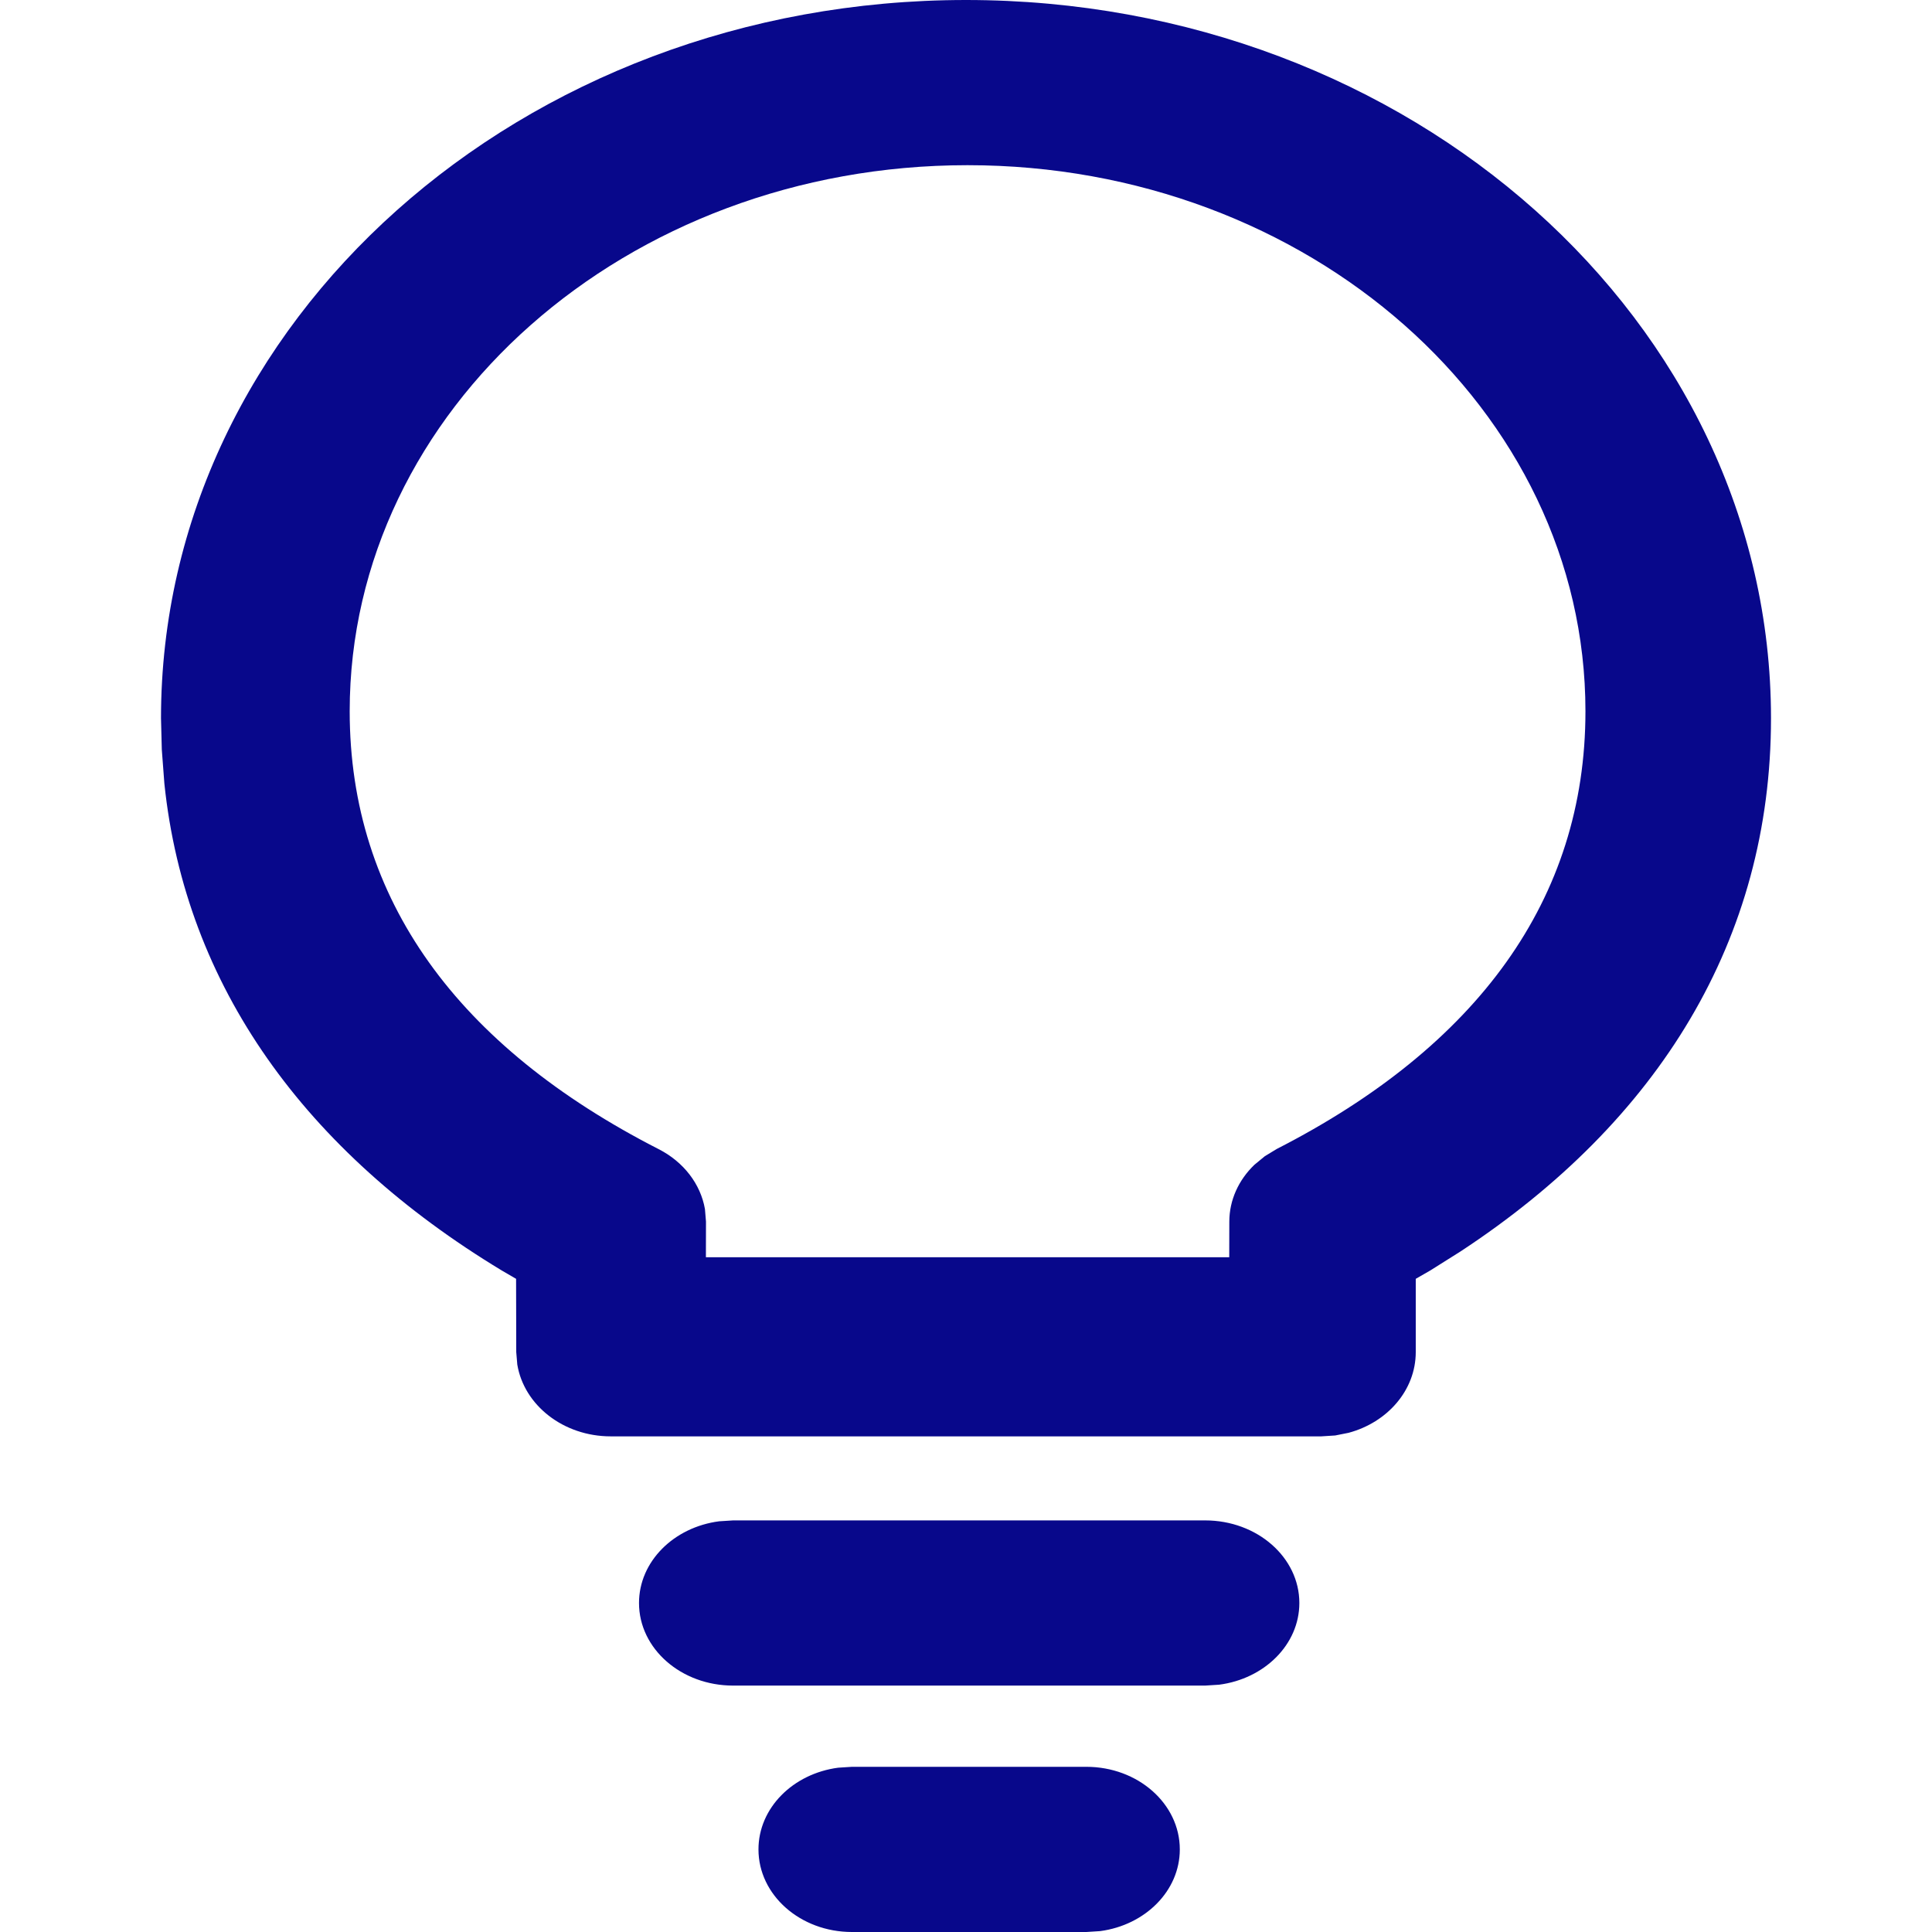
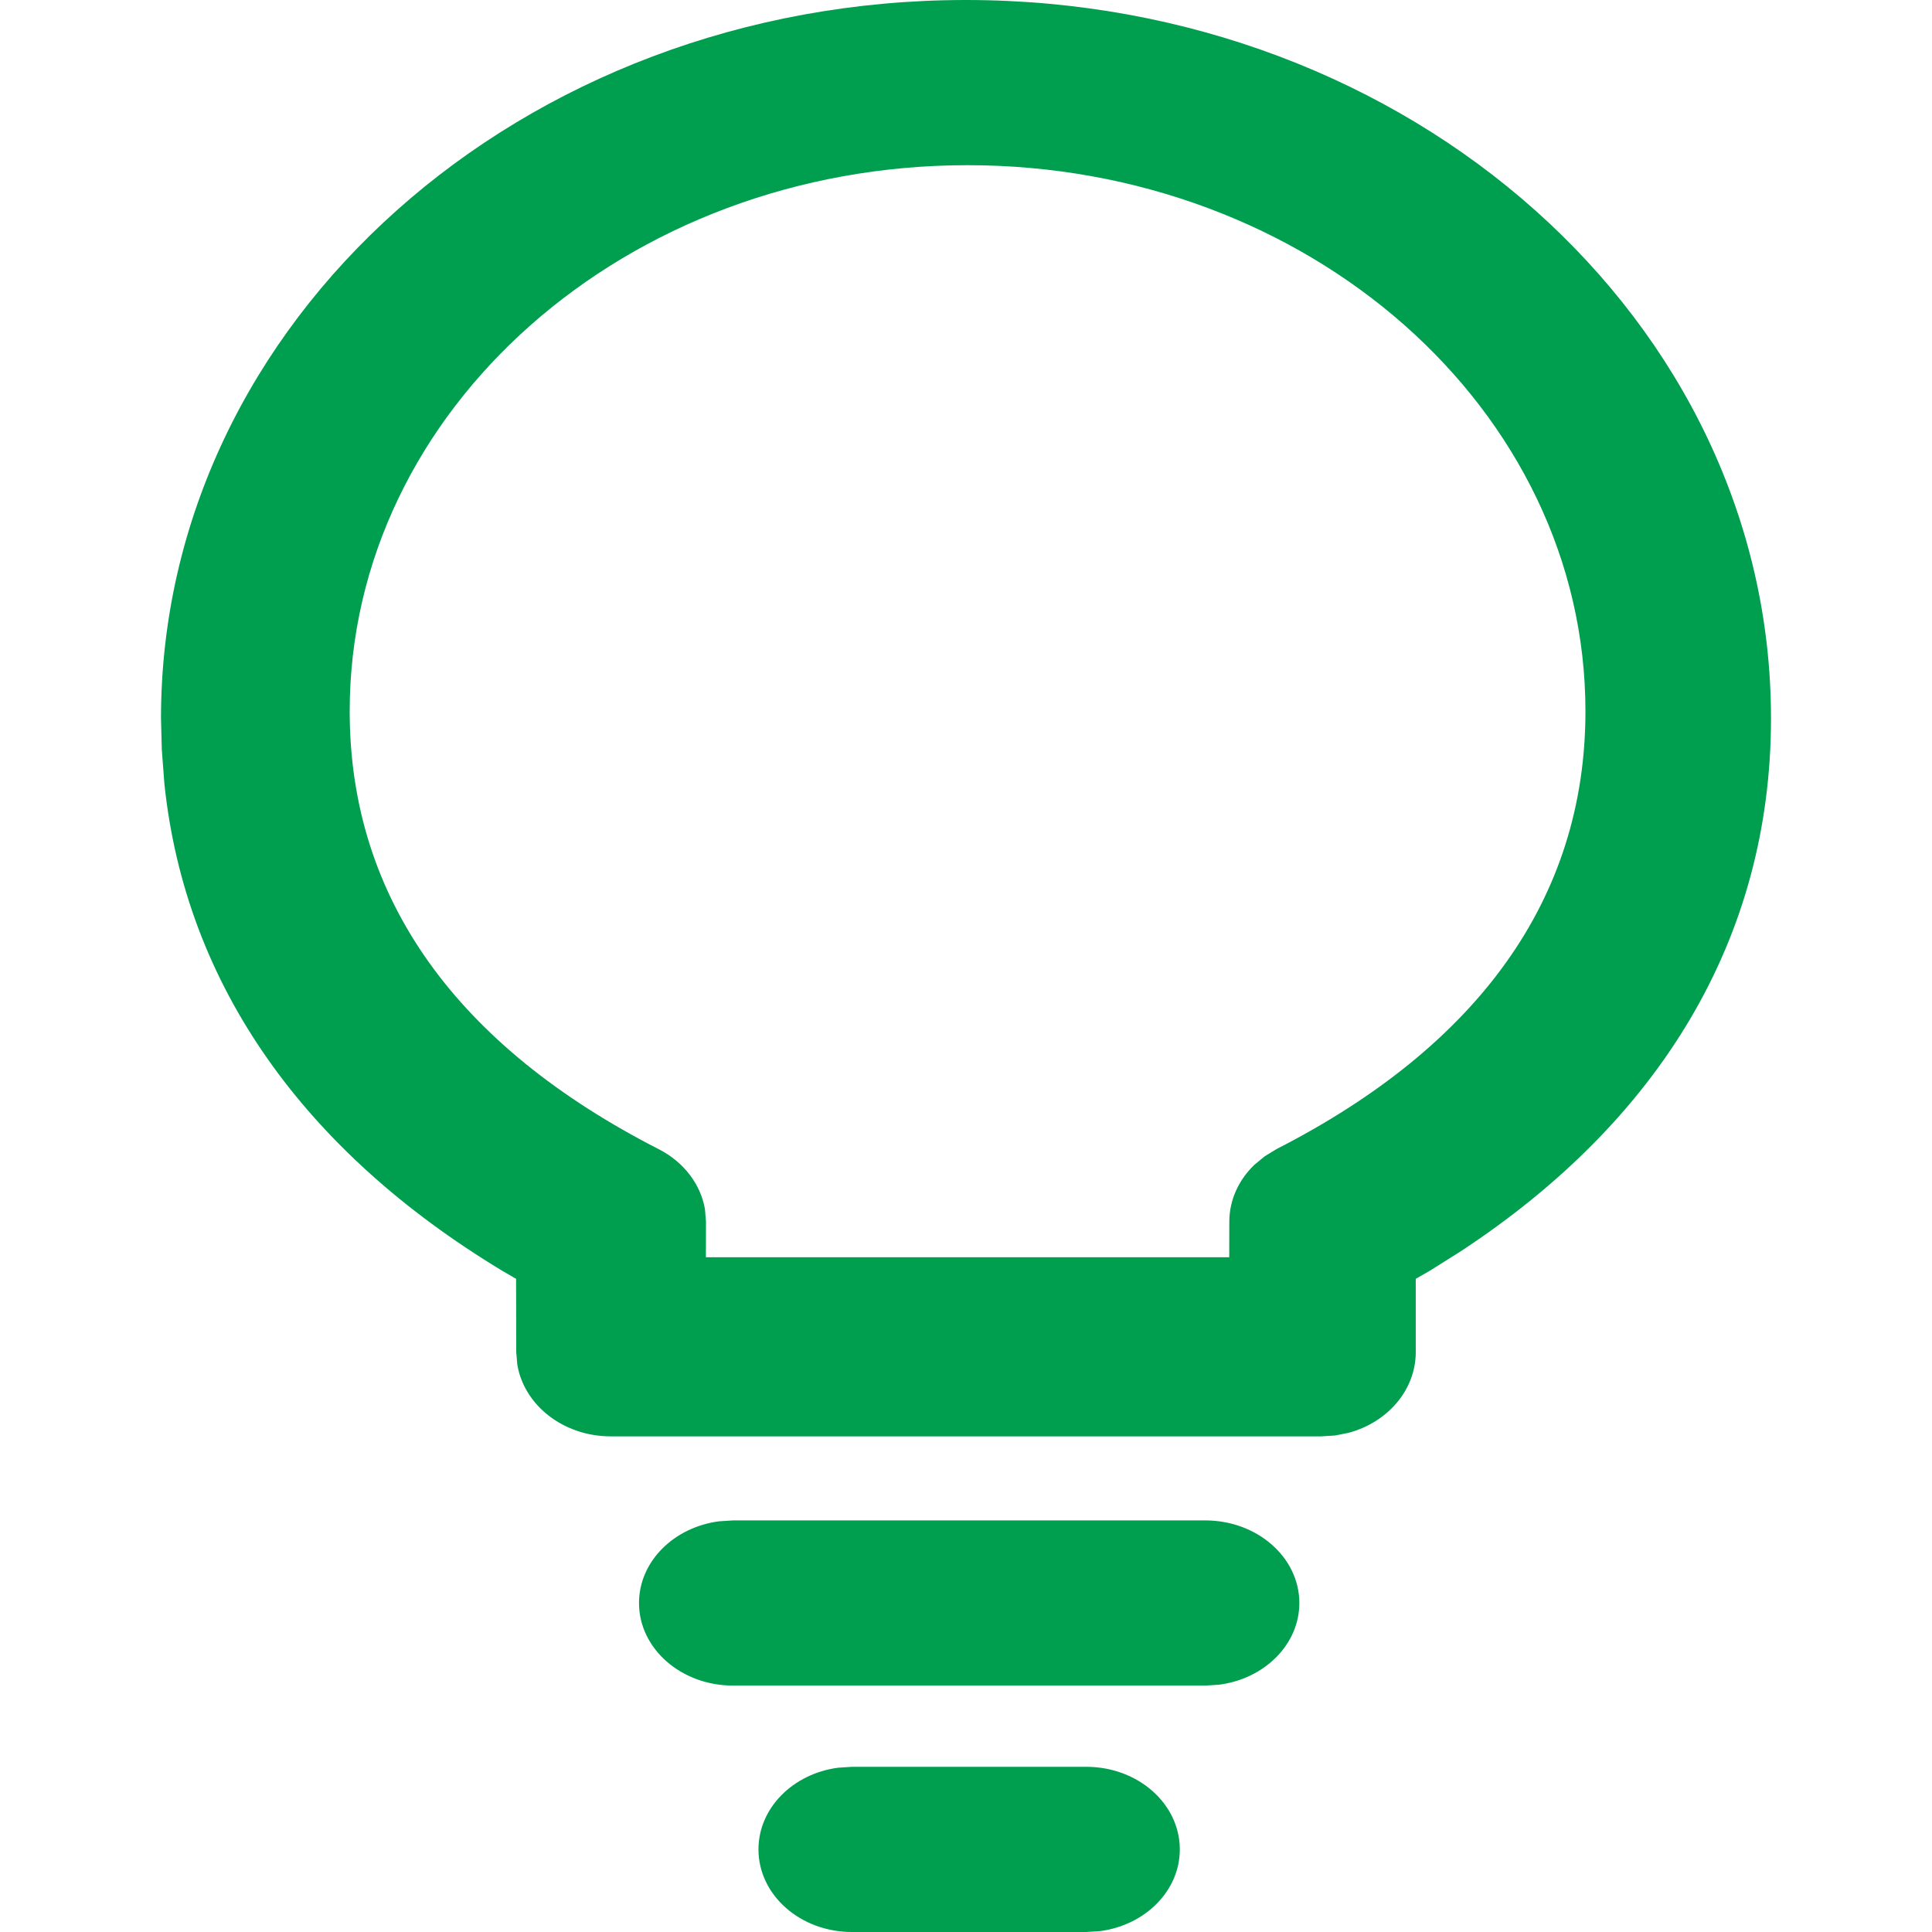
<svg xmlns="http://www.w3.org/2000/svg" width="24px" height="24px" viewBox="0 0 24 24" version="1.1">
  <g id="Page-1" stroke="none" stroke-width="1" fill="none" fill-rule="evenodd">
    <g id="lightbulb-blue" transform="translate(2, 0)" fill="#08088B" fill-rule="nonzero">
-       <path d="M11.495,21.948 C12.136,21.948 12.656,22.407 12.656,22.974 C12.656,23.489 12.226,23.915 11.666,23.989 L11.495,24 L8.583,24 C7.942,24 7.422,23.541 7.422,22.974 C7.422,22.459 7.851,22.033 8.412,21.959 L8.583,21.948 L11.495,21.948 Z M12.971,18.887 C13.617,18.887 14.141,19.346 14.141,19.913 C14.141,20.428 13.708,20.855 13.144,20.928 L12.971,20.939 L7.107,20.939 C6.461,20.939 5.938,20.48 5.938,19.913 C5.938,19.398 6.37,18.971 6.934,18.898 L7.107,18.887 L12.971,18.887 Z M10,0 C15.523,0 20,3.994 20,8.922 C20,11.669 18.61,13.925 16.146,15.544 L15.768,15.782 L15.587,15.886 L15.587,16.798 C15.586,17.271 15.234,17.67 14.752,17.799 L14.586,17.832 L14.413,17.843 L5.587,17.843 C4.998,17.843 4.51,17.456 4.426,16.951 L4.413,16.796 L4.411,15.886 L4.234,15.783 C1.792,14.307 0.304,12.249 0.042,9.735 L0.01,9.312 L0,8.922 C0,3.994 4.477,0 10,0 Z M10.019,2.052 C5.78,2.052 2.344,5.089 2.344,8.835 C2.344,11.173 3.689,13.001 6.182,14.275 C6.494,14.434 6.703,14.71 6.757,15.019 L6.77,15.175 L6.769,15.618 L13.27,15.618 L13.271,15.173 C13.272,14.908 13.386,14.658 13.583,14.469 L13.712,14.363 L13.858,14.274 C16.351,12.999 17.695,11.172 17.695,8.835 C17.695,5.089 14.258,2.052 10.019,2.052 Z" id="Shape" />
+       <path d="M11.495,21.948 C12.136,21.948 12.656,22.407 12.656,22.974 C12.656,23.489 12.226,23.915 11.666,23.989 L11.495,24 L8.583,24 C7.942,24 7.422,23.541 7.422,22.974 C7.422,22.459 7.851,22.033 8.412,21.959 L8.583,21.948 L11.495,21.948 Z M12.971,18.887 C13.617,18.887 14.141,19.346 14.141,19.913 C14.141,20.428 13.708,20.855 13.144,20.928 L12.971,20.939 L7.107,20.939 C6.461,20.939 5.938,20.48 5.938,19.913 C5.938,19.398 6.37,18.971 6.934,18.898 L7.107,18.887 L12.971,18.887 Z M10,0 C15.523,0 20,3.994 20,8.922 C20,11.669 18.61,13.925 16.146,15.544 L15.768,15.782 L15.587,15.886 L15.587,16.798 C15.586,17.271 15.234,17.67 14.752,17.799 L14.586,17.832 L14.413,17.843 L5.587,17.843 C4.998,17.843 4.51,17.456 4.426,16.951 L4.413,16.796 L4.411,15.886 L4.234,15.783 C1.792,14.307 0.304,12.249 0.042,9.735 L0.01,9.312 L0,8.922 C0,3.994 4.477,0 10,0 Z M10.019,2.052 C5.78,2.052 2.344,5.089 2.344,8.835 C2.344,11.173 3.689,13.001 6.182,14.275 C6.494,14.434 6.703,14.71 6.757,15.019 L6.77,15.175 L6.769,15.618 L13.27,15.618 L13.271,15.173 C13.272,14.908 13.386,14.658 13.583,14.469 L13.712,14.363 L13.858,14.274 C16.351,12.999 17.695,11.172 17.695,8.835 C17.695,5.089 14.258,2.052 10.019,2.052 Z" id="Shape" style="fill: rgb(0, 158, 79);" />
    </g>
  </g>
</svg>
